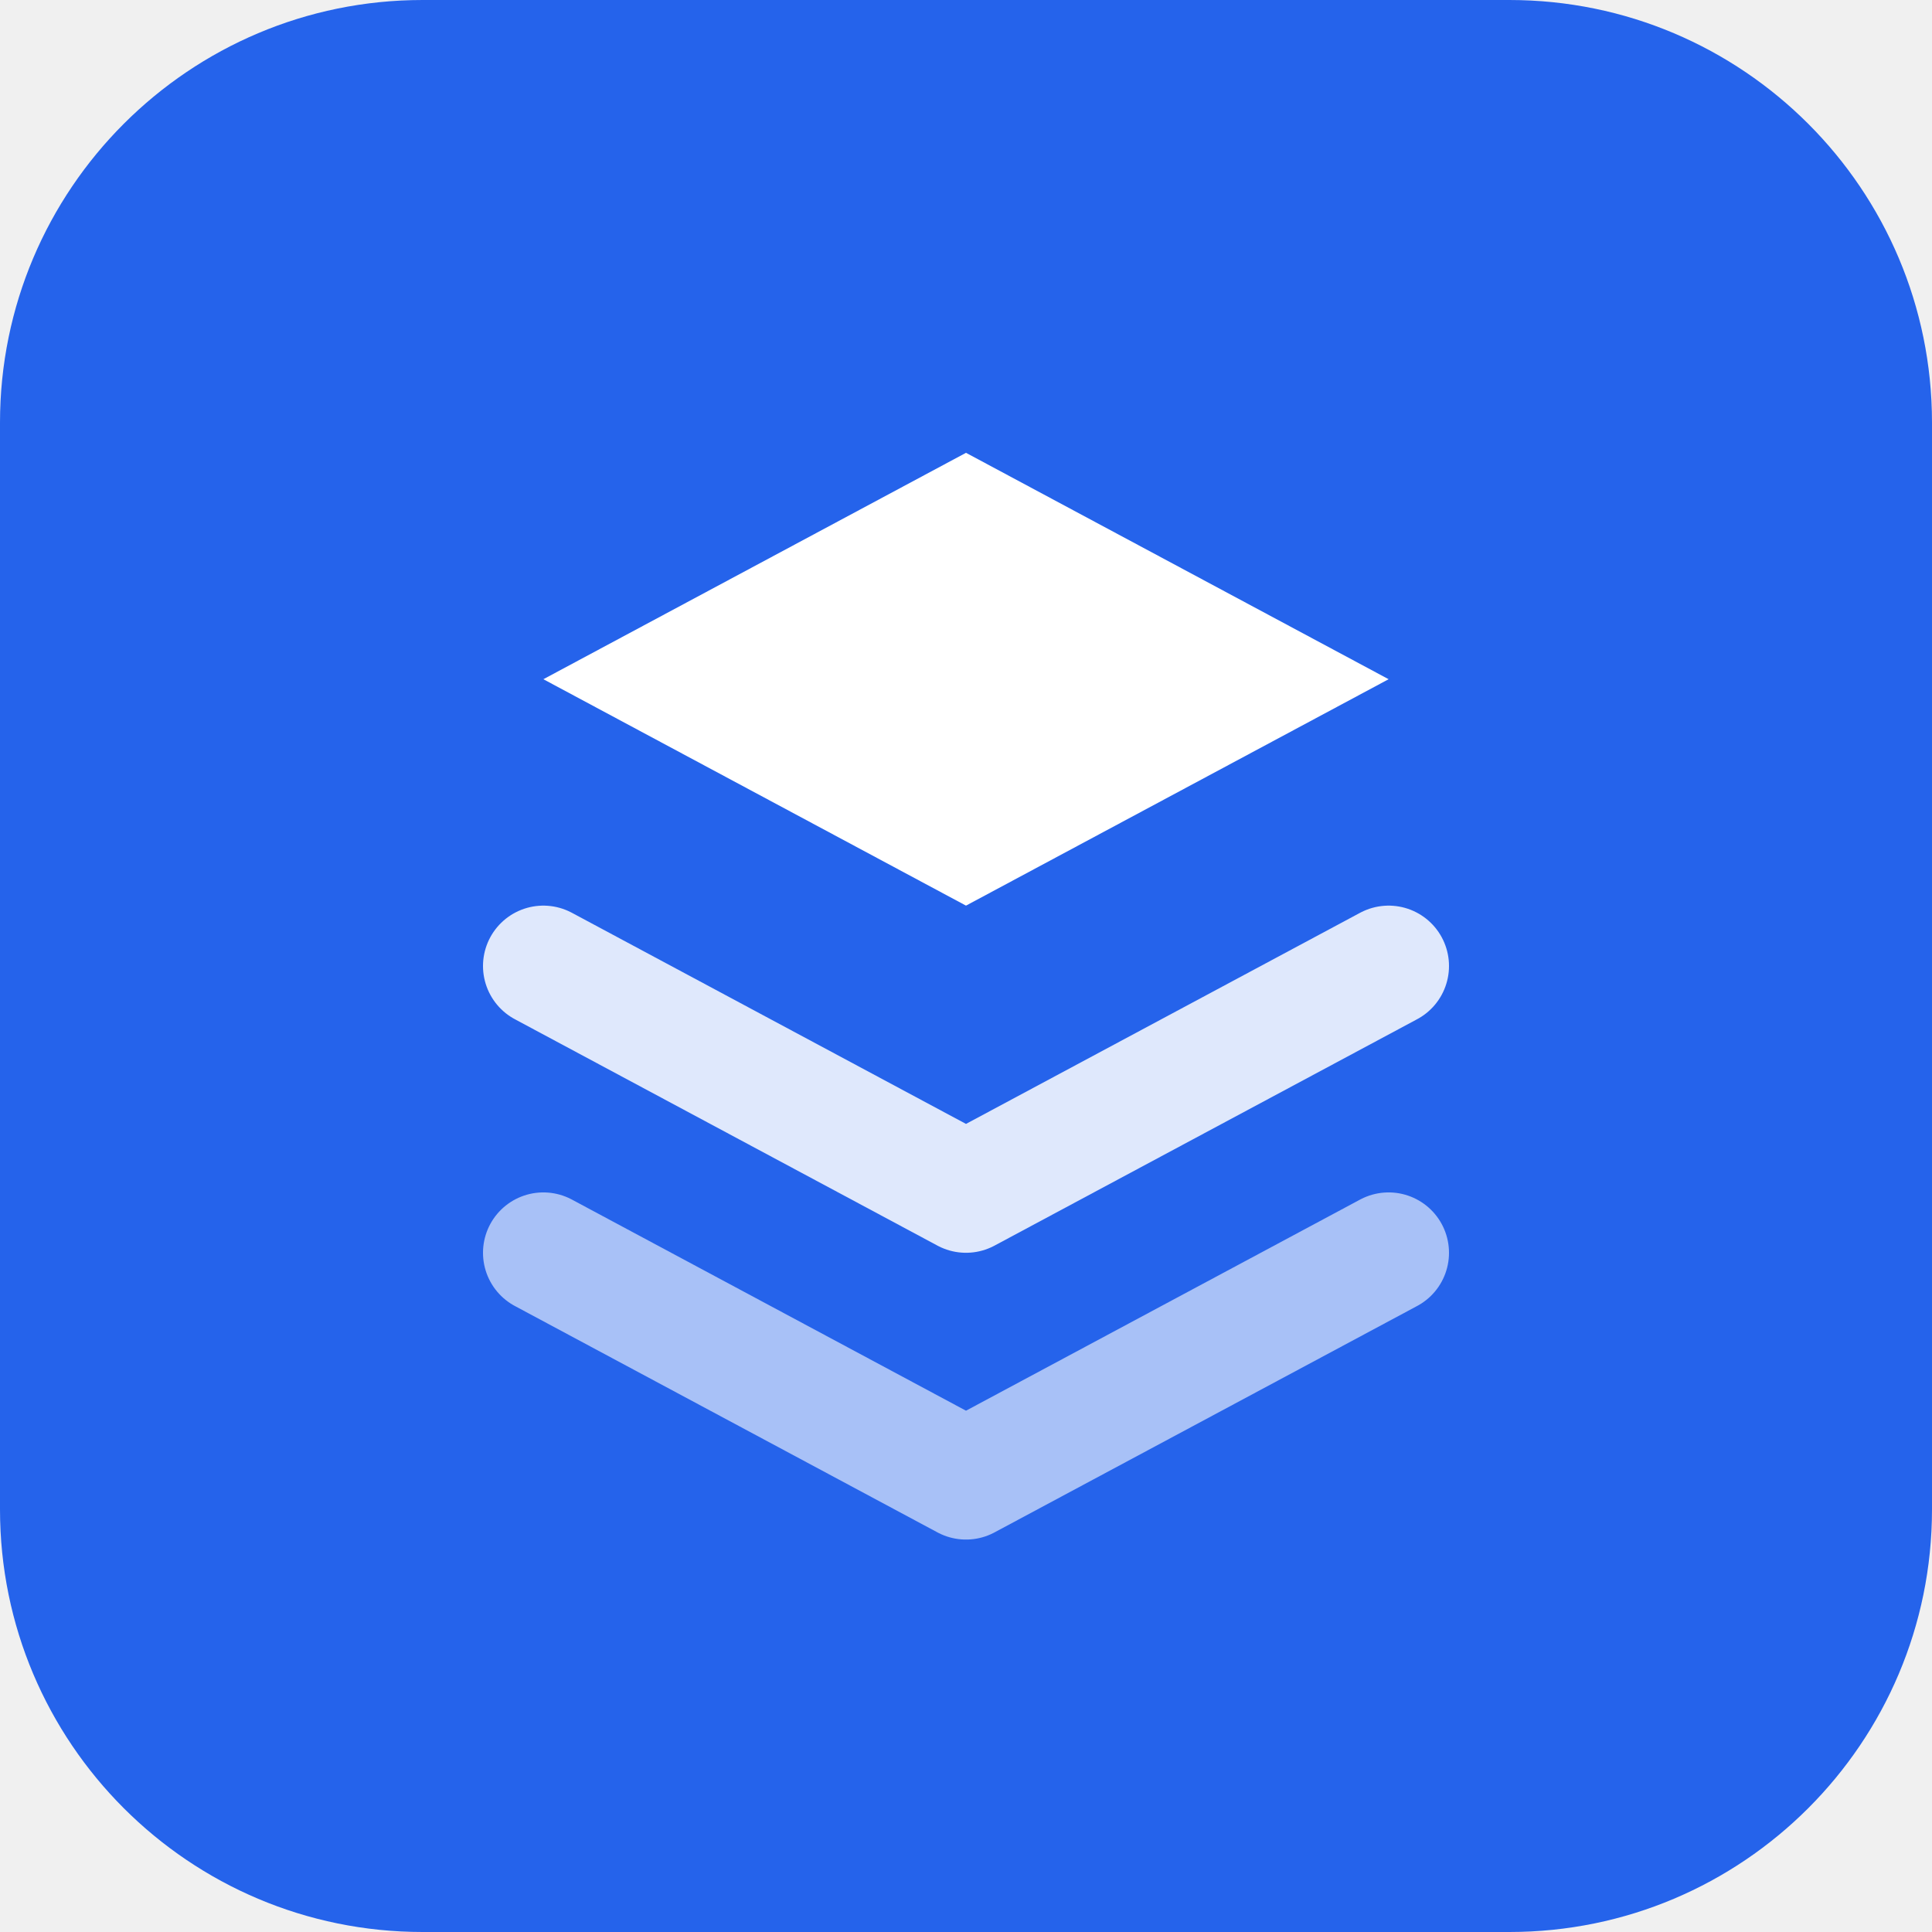
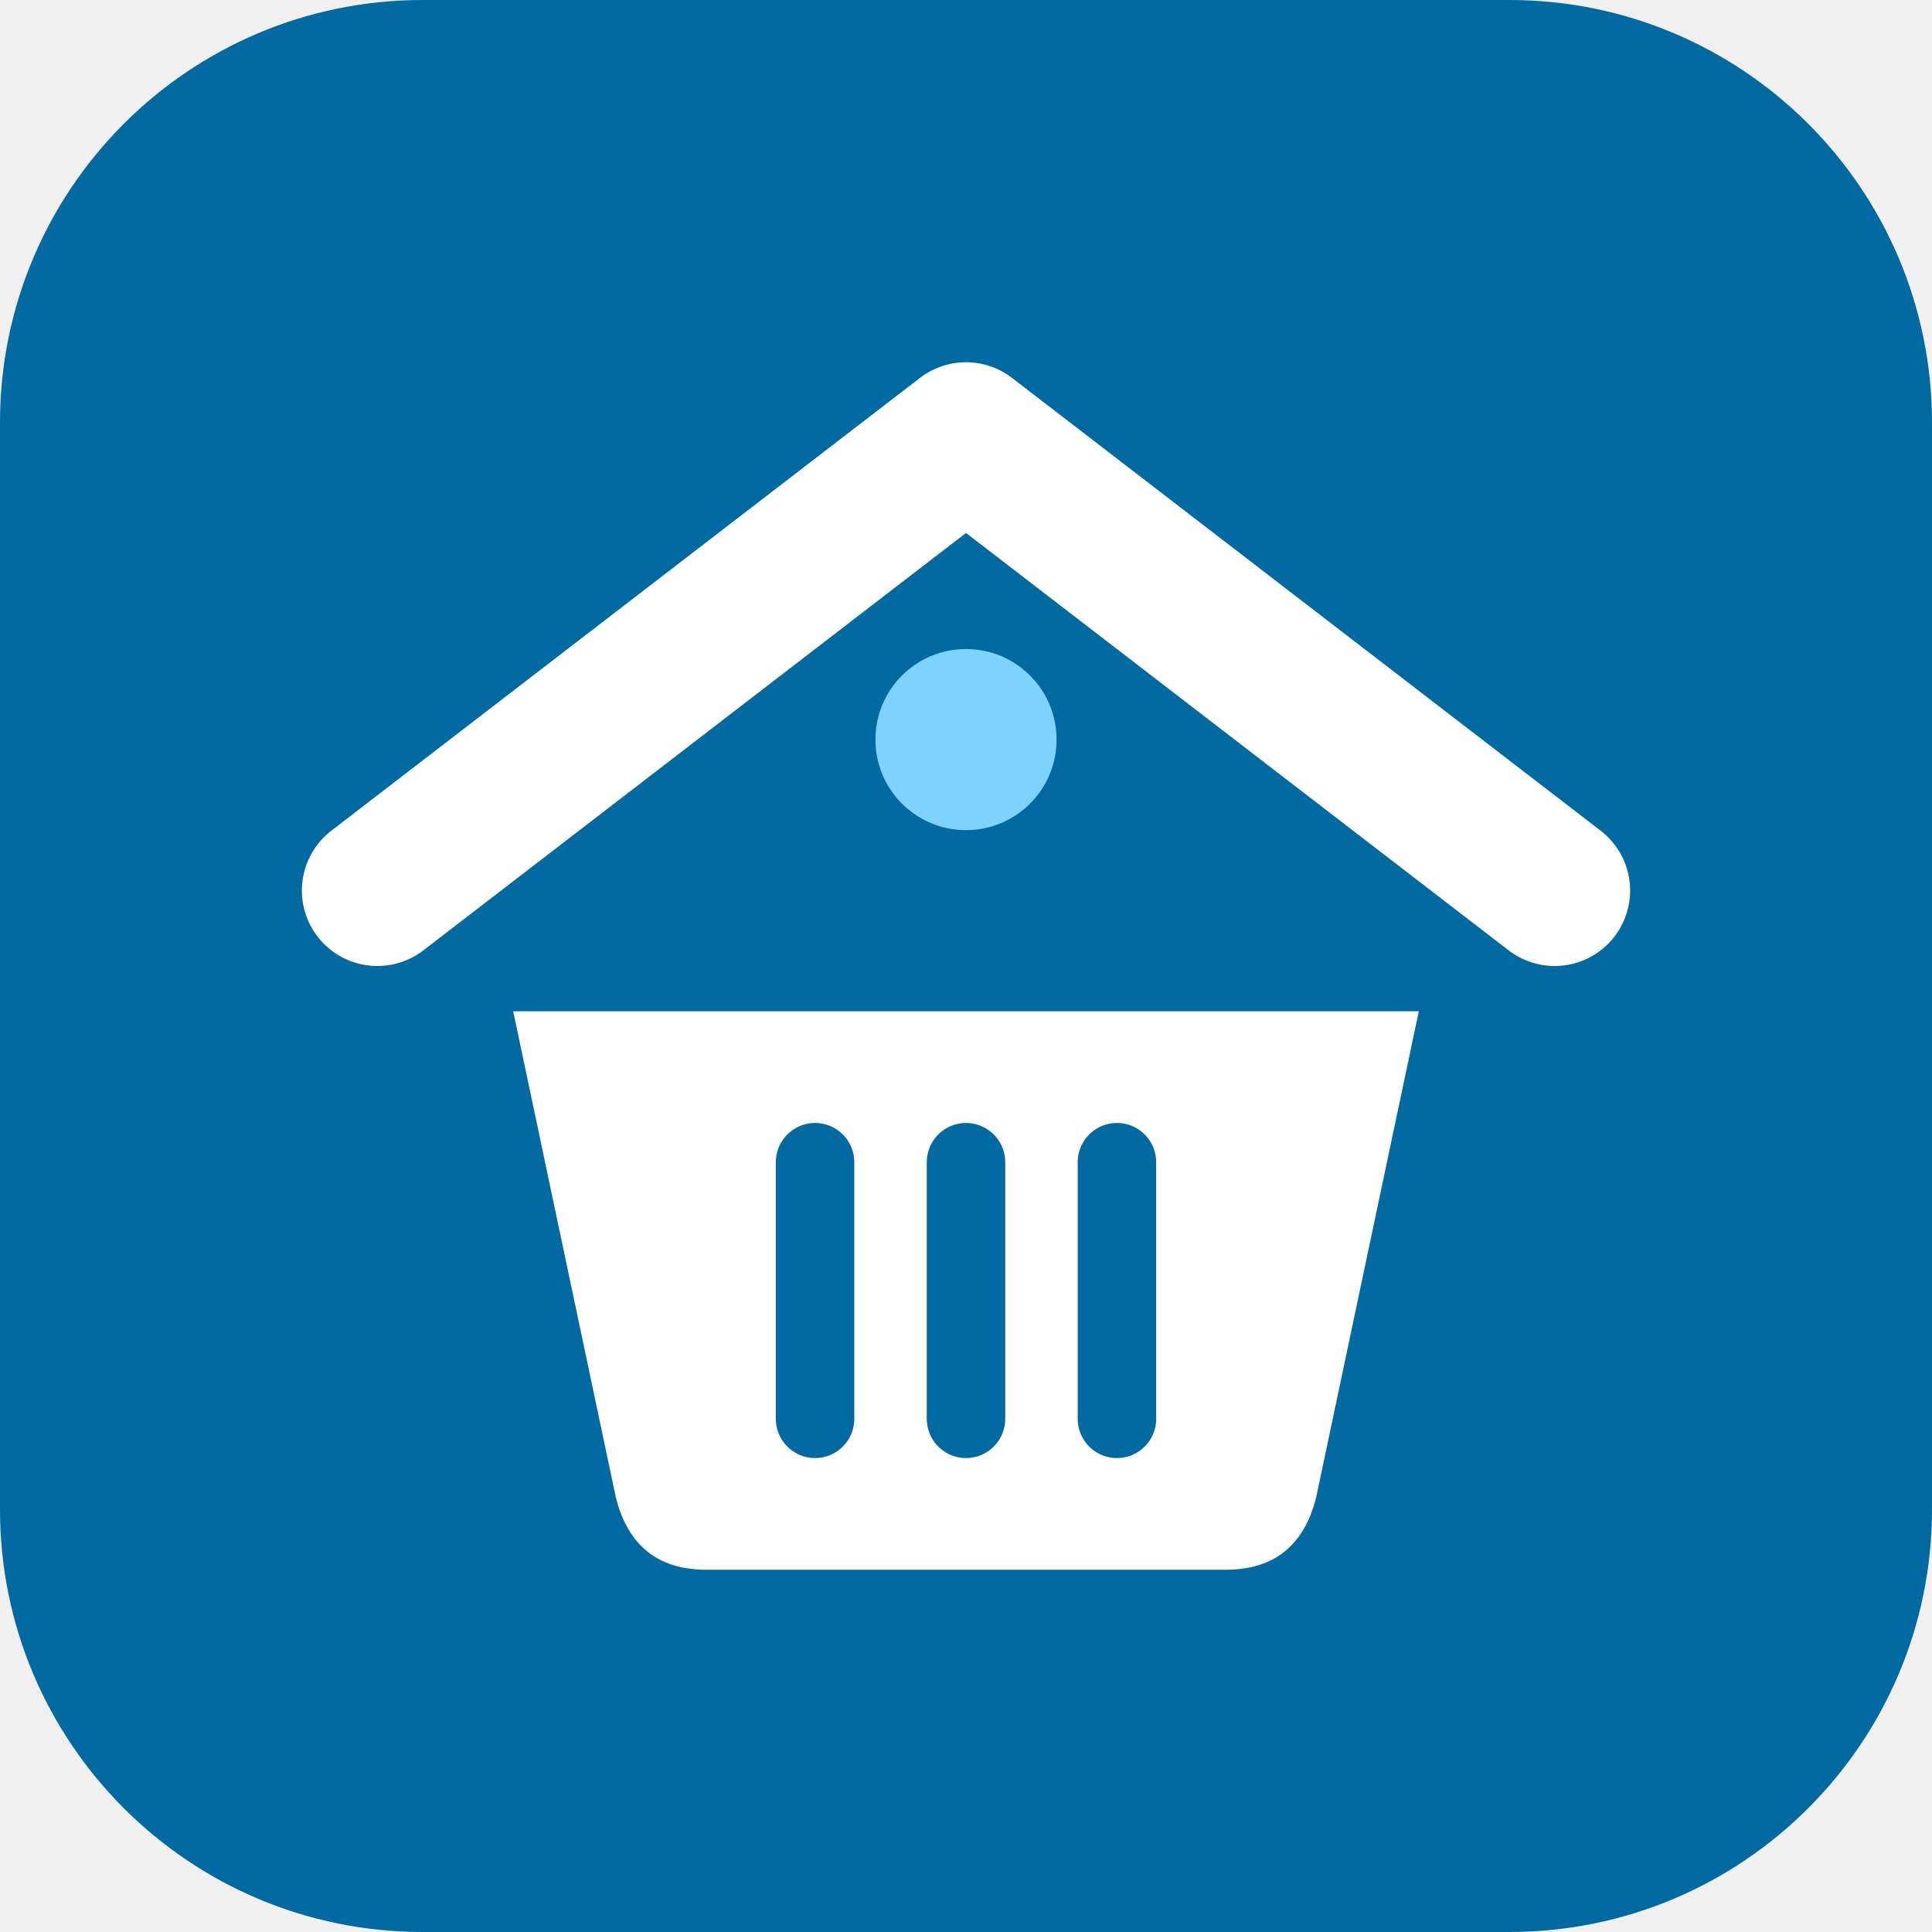
- <svg xmlns="http://www.w3.org/2000/svg" viewBox="0 0 64 64" role="img" aria-label="Logo">
-   <rect width="64" height="64" rx="14" fill="#2563EB" />
-   <path d="M18 22.5 32 15l14 7.5-14 7.5-14-7.5Z" fill="#FFFFFF" />
-   <path d="m18 32 14 7.5L46 32" fill="none" stroke="#FFFFFF" stroke-width="4" stroke-linecap="round" stroke-linejoin="round" opacity=".85" />
-   <path d="m18 41.5 14 7.5 14-7.5" fill="none" stroke="#FFFFFF" stroke-width="4" stroke-linecap="round" stroke-linejoin="round" opacity=".6" />
+ <svg xmlns="http://www.w3.org/2000/svg" viewBox="0 0 64 64" role="img" aria-label="Bình An Mart">
+   <rect width="64" height="64" rx="14" fill="#0369A1" />
+   <path d="M12.5 29.5 32 14.5l19.5 15" fill="none" stroke="#FFFFFF" stroke-width="5" stroke-linecap="round" stroke-linejoin="round" />
+   <path d="M17 33.5h30l-3.4 16.1q-.6 2.4-3 2.4H23.4q-2.4 0-3-2.4Z" fill="#FFFFFF" />
+   <path d="M27 38.5v8.5M32 38.5v8.5M37 38.5v8.5" fill="none" stroke="#0369A1" stroke-width="2.6" stroke-linecap="round" />
+   <circle cx="32" cy="24.5" r="3" fill="#7DD3FC" />
</svg>
